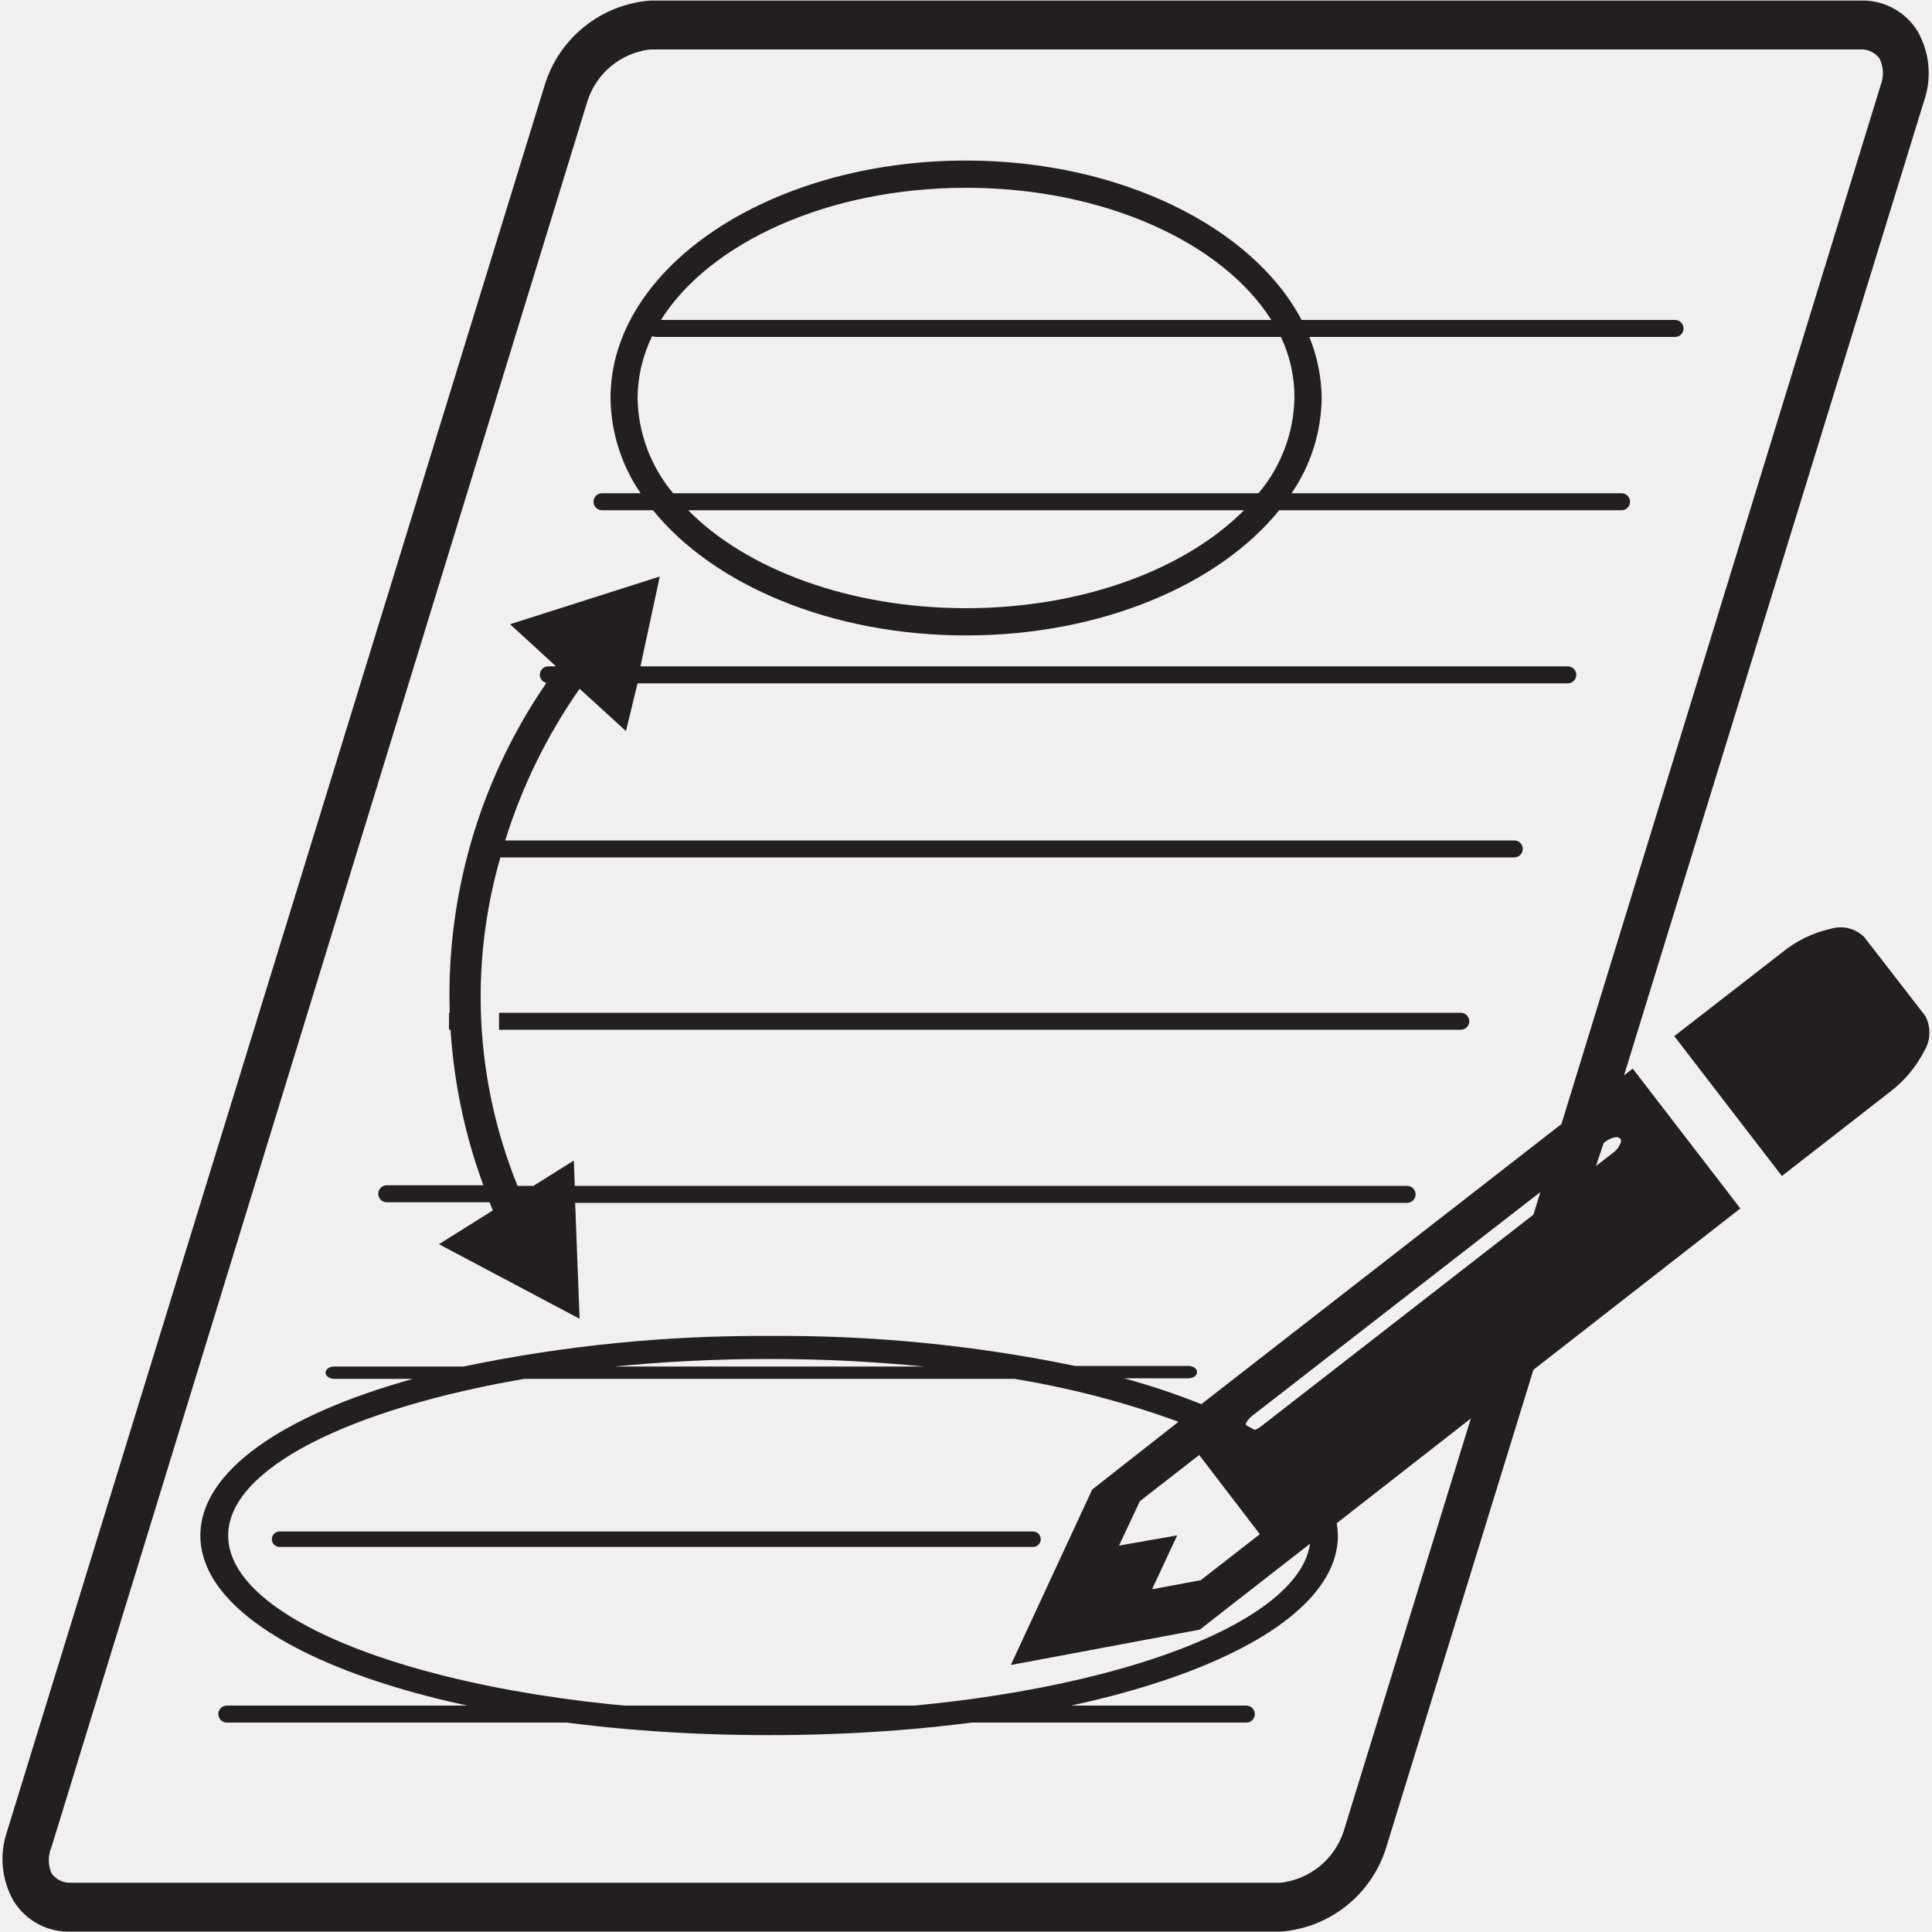
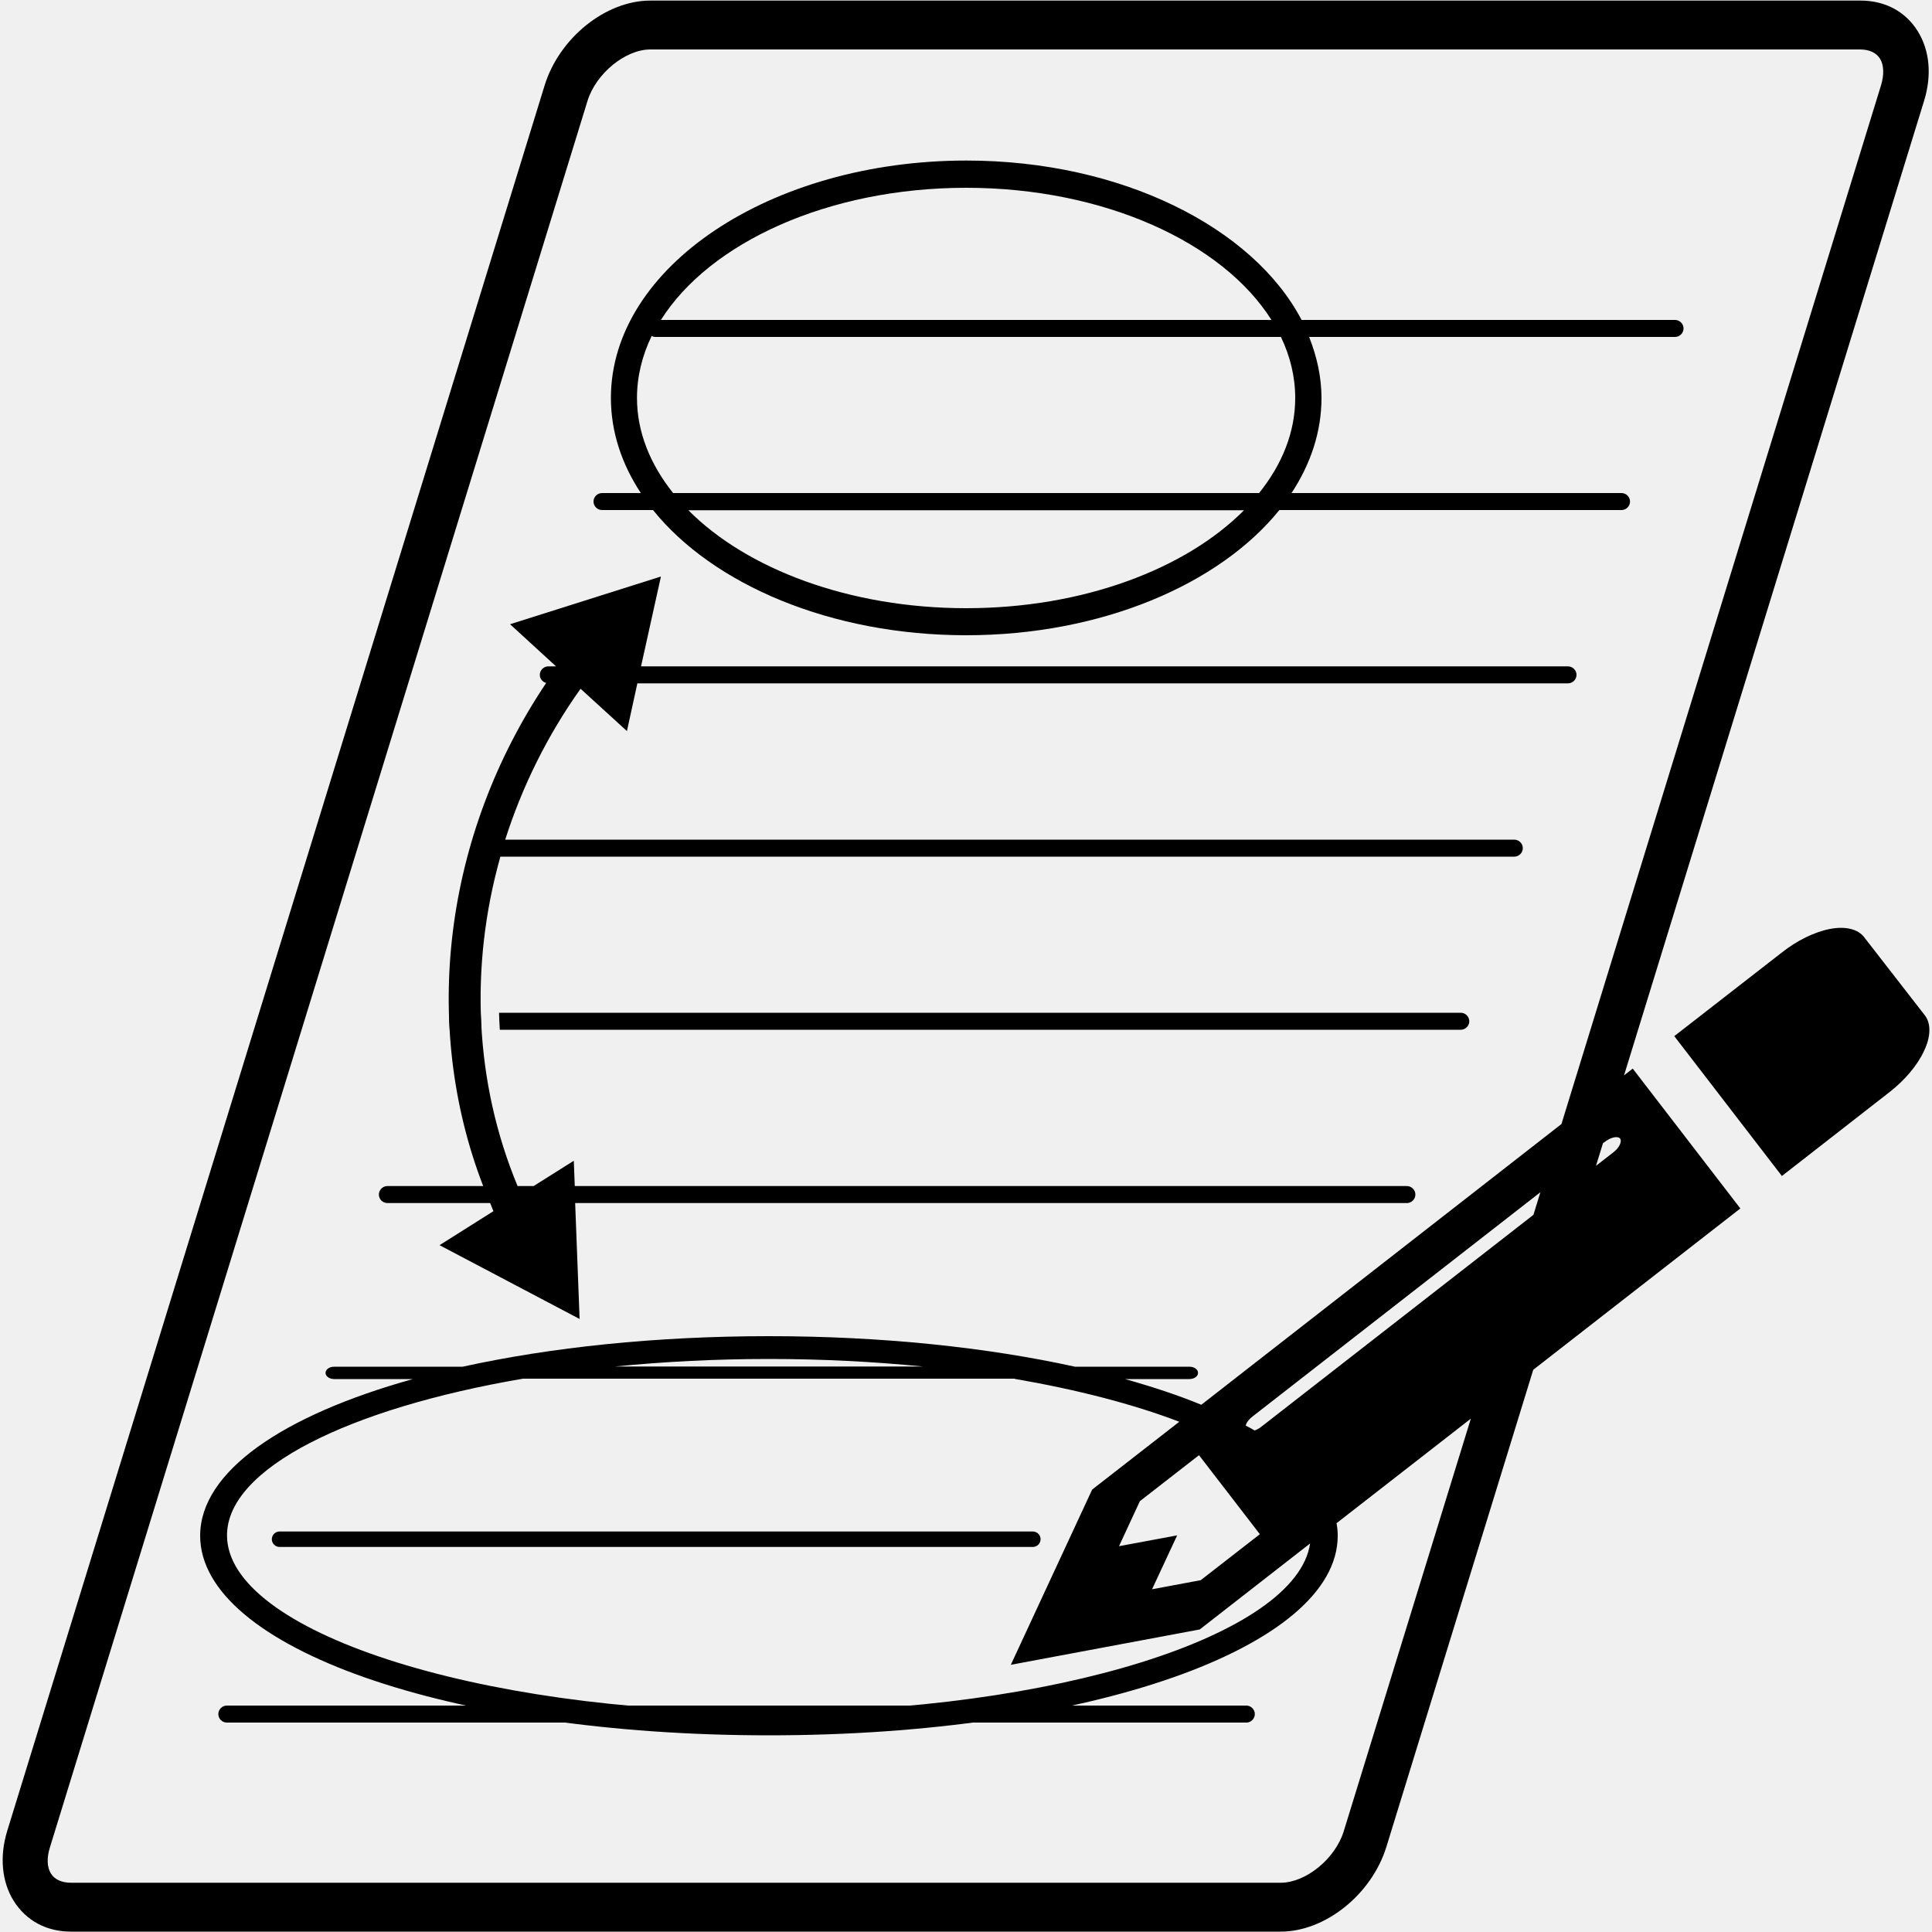
- <svg xmlns="http://www.w3.org/2000/svg" id="Layer_1" data-name="Layer 1" viewBox="0 0 100 100">
-   <defs>
-     <style>.cls-1{fill:#231f20;}</style>
-   </defs>
-   <path class="cls-1" d="M64.51,89.16H11.74a.44.44,0,0,1-.44-.44.44.44,0,0,1,.44-.44H64.51a.44.44,0,0,1,.44.44A.44.44,0,0,1,64.51,89.16Z" />
-   <path class="cls-1" d="M86.7,16.56H67.37C64.85,11.77,58,8.31,50,8.31c-10.14,0-18.4,5.52-18.4,12.29a8.88,8.88,0,0,0,1.56,4.93h-2a.44.44,0,0,0-.44.44.44.44,0,0,0,.44.44H33.8C36.91,30.26,43,32.89,50,32.89s13.1-2.63,16.21-6.48H83.93a.44.44,0,0,0,.44-.44.44.44,0,0,0-.44-.44H66.85a8.88,8.88,0,0,0,1.56-4.93,8.57,8.57,0,0,0-.64-3.16H86.7a.44.44,0,1,0,0-.88ZM50,9.72c7.15,0,13.28,2.84,15.8,6.84H34.21C36.73,12.56,42.86,9.72,50,9.72Zm0,21.76c-6,0-11.36-2-14.38-5.07H64.39C61.37,29.45,56.06,31.48,50,31.48ZM67,20.6a7.87,7.87,0,0,1-1.86,4.93H34.84A7.87,7.87,0,0,1,33,20.6a7.38,7.38,0,0,1,.76-3.21.41.41,0,0,0,.19.05H66.3A7.25,7.25,0,0,1,67,20.6Z" />
-   <path class="cls-1" d="M81.15,34.49h-48l1-4.65L26.4,32.31l2.38,2.18h-.4a.44.44,0,0,0-.44.44.44.44,0,0,0,.34.42,28.51,28.51,0,0,0-3.26,26h-5a.44.44,0,1,0,0,.88h5.32l.17.42-2.79,1.75L30,68.26l-.23-6H72.83a.44.44,0,0,0,0-.88H29.75l-.05-1.31-2.09,1.31h-.82a26,26,0,0,1-.89-17H78.38a.44.44,0,0,0,0-.88H26.15A28.39,28.39,0,0,1,30,35.65l2.4,2.19L33,35.37H81.15a.44.44,0,0,0,0-.88Z" />
-   <path class="cls-1" d="M14.47,80.07h39a.4.4,0,1,0,0-.8h-39a.4.4,0,1,0,0,.8Z" />
-   <path class="cls-1" d="M84.51,55.31l-.45.35L99.59,5.22a4.38,4.38,0,0,0-.34-3.61,3.35,3.35,0,0,0-3-1.58H33.66a6.21,6.21,0,0,0-5.47,4.39L.37,94.78A4.41,4.41,0,0,0,.7,98.39a3.35,3.35,0,0,0,3,1.59H66.29a6.2,6.2,0,0,0,5.47-4.39L79.37,70.9l10.71-8.35Zm-32,16.06A47,47,0,0,1,61,73.59L56.53,77.1l-4.21,9.08,9.78-1.83,5.71-4.45c-.7,4.77-13.24,8.73-28,8.73-15.21,0-28-4.19-28-9.15,0-3.47,6.31-6.56,15.32-8.11Zm-20.69-.64c2.54-.25,5.21-.39,8-.39s5.43.14,8,.39ZM57.92,80,59,77.7l3.07-2.39,3.14,4.1-3.06,2.38-2.52.47,1.3-2.79Zm7.35-6.17a1.08,1.08,0,0,1-.33.18l-.45-.25a.15.15,0,0,1,0-.09,1.1,1.1,0,0,1,.34-.4L79.73,61.7l-.36,1.17Zm-3.09-1.15a36.43,36.43,0,0,0-4-1.34h3.33c.25,0,.45-.14.45-.32s-.2-.32-.45-.32H55.64A75,75,0,0,0,39.8,69.15,75,75,0,0,0,24,70.73H17.3c-.25,0-.45.15-.45.32s.2.32.45.32h4.07c-6.75,1.88-11,4.79-11,8.11,0,5.79,12.93,10.33,29.44,10.33s29.44-4.54,29.44-10.33a4.62,4.62,0,0,0-.06-.64l6.94-5.42L69.55,94.78a3.9,3.9,0,0,1-3.26,2.67H3.67a1.17,1.17,0,0,1-1-.48,1.73,1.73,0,0,1,0-1.38L30.41,5.22a3.88,3.88,0,0,1,3.25-2.66H96.29a1.15,1.15,0,0,1,1,.48,1.73,1.73,0,0,1,.05,1.38L80.82,58.18ZM83.84,59.25a1,1,0,0,1-.34.41l-.89.69L83,59.17l.09-.07a1.19,1.19,0,0,1,.47-.23C83.85,58.81,84,59,83.84,59.25Z" />
-   <path class="cls-1" d="M99.65,52.58,96.49,48.5a1.74,1.74,0,0,0-1.75-.42,6,6,0,0,0-2.5,1.22l-5.58,4.33,5.57,7.24,5.59-4.35A6.27,6.27,0,0,0,99.6,54.4,1.84,1.84,0,0,0,99.65,52.58Z" />
-   <path class="cls-1" d="M23.24,52.42c0,.3,0,.59,0,.88h1.64c0-.29,0-.58,0-.88Zm52.37,0H25.83c0,.3,0,.59,0,.88H75.61a.44.44,0,0,0,.44-.44A.44.44,0,0,0,75.61,52.42Z" />
+ <svg xmlns="http://www.w3.org/2000/svg" version="1.1" id="Layer_1" x="0px" y="0px" viewBox="0 0 100 100" style="enable-background:new 0 0 100 100;" xml:space="preserve">
+   <style type="text/css">
+ 	.st0{fill:none;}
+ 	.st1{fill:#FFFFFF;}
+ 	.st2{fill:#FFFFFF;stroke:#FFFFFF;stroke-width:0.25;stroke-miterlimit:10;}
+ 	.st3{fill:none;stroke:#000000;stroke-width:0.25;stroke-linecap:round;stroke-miterlimit:10;}
+ 	.st4{fill:#D9D9D9;}
+ 	.st5{fill:none;stroke:#000000;stroke-width:2;stroke-linejoin:round;stroke-miterlimit:10;}
+ 	.st6{fill:none;stroke:#000000;stroke-width:0.44;stroke-miterlimit:10;}
+ 	.st7{fill:none;stroke:#000000;stroke-linecap:round;stroke-linejoin:round;}
+ 	.st8{fill:none;stroke:#000000;stroke-linecap:round;stroke-linejoin:round;stroke-miterlimit:10;}
+ </style>
+   <path d="M64.51,89.16H11.74c-0.24,0-0.44-0.2-0.44-0.44s0.2-0.44,0.44-0.44h52.77c0.24,0,0.44,0.2,0.44,0.44  S64.75,89.16,64.51,89.16z" />
+   <g>
+     <path d="M86.7,16.56H67.37c-2.51-4.79-9.33-8.25-17.35-8.25c-10.14,0-18.4,5.51-18.4,12.29c0,1.75,0.56,3.42,1.55,4.92h-2.01   c-0.24,0-0.44,0.2-0.44,0.44s0.2,0.44,0.44,0.44h2.64c3.11,3.86,9.21,6.48,16.21,6.48s13.1-2.63,16.21-6.48h17.71   c0.24,0,0.44-0.2,0.44-0.44s-0.2-0.44-0.44-0.44H66.85c0.99-1.51,1.55-3.17,1.55-4.92c0-1.09-0.24-2.15-0.64-3.16H86.7   c0.24,0,0.44-0.2,0.44-0.44S86.94,16.56,86.7,16.56z M50.01,9.72c7.15,0,13.28,2.84,15.8,6.84h-31.6   C36.73,12.56,42.86,9.72,50.01,9.72z M50.01,31.48c-6.05,0-11.36-2.03-14.38-5.07h28.76C61.37,29.45,56.06,31.48,50.01,31.48z    M67.04,20.6c0,1.77-0.68,3.44-1.87,4.92H34.84c-1.18-1.48-1.87-3.15-1.87-4.92c0-1.12,0.27-2.2,0.76-3.21   c0.06,0.03,0.12,0.05,0.19,0.05H66.3C66.78,18.44,67.04,19.5,67.04,20.6z" />
+     <path d="M81.15,34.49H33.18l1.03-4.65l-7.81,2.47l2.38,2.18h-0.4c-0.24,0-0.44,0.2-0.44,0.44c0,0.2,0.14,0.37,0.33,0.42   c-5.28,7.87-6.5,17.65-3.26,26.04h-4.96c-0.24,0-0.44,0.2-0.44,0.44s0.2,0.44,0.44,0.44h5.32c0.06,0.14,0.11,0.28,0.17,0.42   l-2.79,1.76l7.25,3.82l-0.23-6h43.05c0.24,0,0.44-0.2,0.44-0.44s-0.2-0.44-0.44-0.44H29.75l-0.05-1.31l-2.08,1.31h-0.83   c-2.23-5.36-2.49-11.38-0.89-17.05h52.48c0.24,0,0.44-0.2,0.44-0.44s-0.2-0.44-0.44-0.44H26.15c0.87-2.73,2.17-5.38,3.9-7.81   l2.4,2.19l0.54-2.47h48.17c0.24,0,0.44-0.2,0.44-0.44S81.4,34.49,81.15,34.49z" />
+     <path d="M14.47,80.07h38.99c0.22,0,0.4-0.18,0.4-0.4c0-0.22-0.18-0.4-0.4-0.4H14.47c-0.22,0-0.4,0.18-0.4,0.4   C14.07,79.89,14.25,80.07,14.47,80.07z" />
+     <path d="M84.51,55.31l-0.45,0.35L99.59,5.22c0.41-1.33,0.29-2.61-0.33-3.61c-0.64-1.02-1.69-1.58-2.96-1.58H33.66   c-2.31,0-4.71,1.93-5.47,4.39L0.37,94.78c-0.4,1.31-0.28,2.62,0.34,3.61c0.64,1.02,1.69,1.59,2.96,1.59h62.62   c2.31,0,4.71-1.93,5.47-4.39l7.6-24.69l10.72-8.35L84.51,55.31z M52.52,71.37c3.25,0.56,6.14,1.31,8.52,2.22l-4.51,3.51l-4.21,9.07   l9.78-1.83l5.71-4.45c-0.7,4.77-13.24,8.72-28.01,8.72c-15.2,0-28.05-4.19-28.05-9.14c0-3.47,6.31-6.57,15.32-8.11H52.52z    M31.83,70.73c2.54-0.25,5.21-0.39,7.97-0.39c2.75,0,5.43,0.14,7.97,0.39H31.83z M57.92,80.03L59,77.7l3.06-2.38l3.15,4.09   l-3.06,2.38l-2.52,0.47l1.3-2.79L57.92,80.03z M65.27,73.86c-0.12,0.09-0.22,0.14-0.33,0.18c-0.15-0.09-0.3-0.17-0.46-0.25   c0.01-0.03,0.01-0.05,0.02-0.08c0.06-0.13,0.17-0.27,0.34-0.4l14.89-11.6l-0.36,1.17L65.27,73.86z M62.18,72.71   c-1.19-0.49-2.52-0.93-3.95-1.33h3.33c0.25,0,0.45-0.14,0.45-0.32c0-0.18-0.2-0.32-0.45-0.32h-5.92c-4.55-1-9.97-1.58-15.84-1.58   c-5.88,0-11.3,0.58-15.85,1.58H17.3c-0.25,0-0.45,0.14-0.45,0.32c0,0.18,0.2,0.32,0.45,0.32h4.07c-6.75,1.88-11.01,4.79-11.01,8.11   c0,5.79,12.93,10.33,29.44,10.33c16.51,0,29.44-4.54,29.44-10.33c0-0.22-0.02-0.43-0.06-0.65l6.95-5.41l-6.58,21.36   c-0.44,1.42-1.96,2.66-3.26,2.66H3.67c-0.48,0-0.84-0.17-1.03-0.47c-0.21-0.33-0.23-0.82-0.05-1.38L30.41,5.22   c0.44-1.42,1.96-2.66,3.25-2.66h62.62c0.47,0,0.84,0.17,1.03,0.48c0.2,0.32,0.22,0.83,0.05,1.38L80.82,58.18L62.18,72.71z    M83.84,59.25c-0.06,0.13-0.17,0.27-0.34,0.4l-0.89,0.69l0.36-1.17l0.1-0.07c0.17-0.13,0.33-0.2,0.47-0.23   C83.85,58.81,83.97,58.97,83.84,59.25z" />
+     <path d="M99.65,52.58l-3.16-4.07c-0.32-0.42-0.96-0.58-1.76-0.43c-0.8,0.15-1.72,0.6-2.5,1.22l-5.57,4.33l5.57,7.24l5.58-4.35   c0.77-0.6,1.44-1.38,1.78-2.13C99.94,53.66,99.95,53,99.65,52.58z" />
+   </g>
+   <g>
+     <g>
+       <path d="M23.24,52.42c0.01,0.29,0.02,0.59,0.04,0.88h1.64c-0.02-0.29-0.03-0.59-0.04-0.88H23.24z M75.61,52.42H25.83    c0.01,0.29,0.02,0.59,0.04,0.88h49.74c0.24,0,0.44-0.2,0.44-0.44S75.85,52.42,75.61,52.42z" />
+     </g>
+   </g>
</svg>
